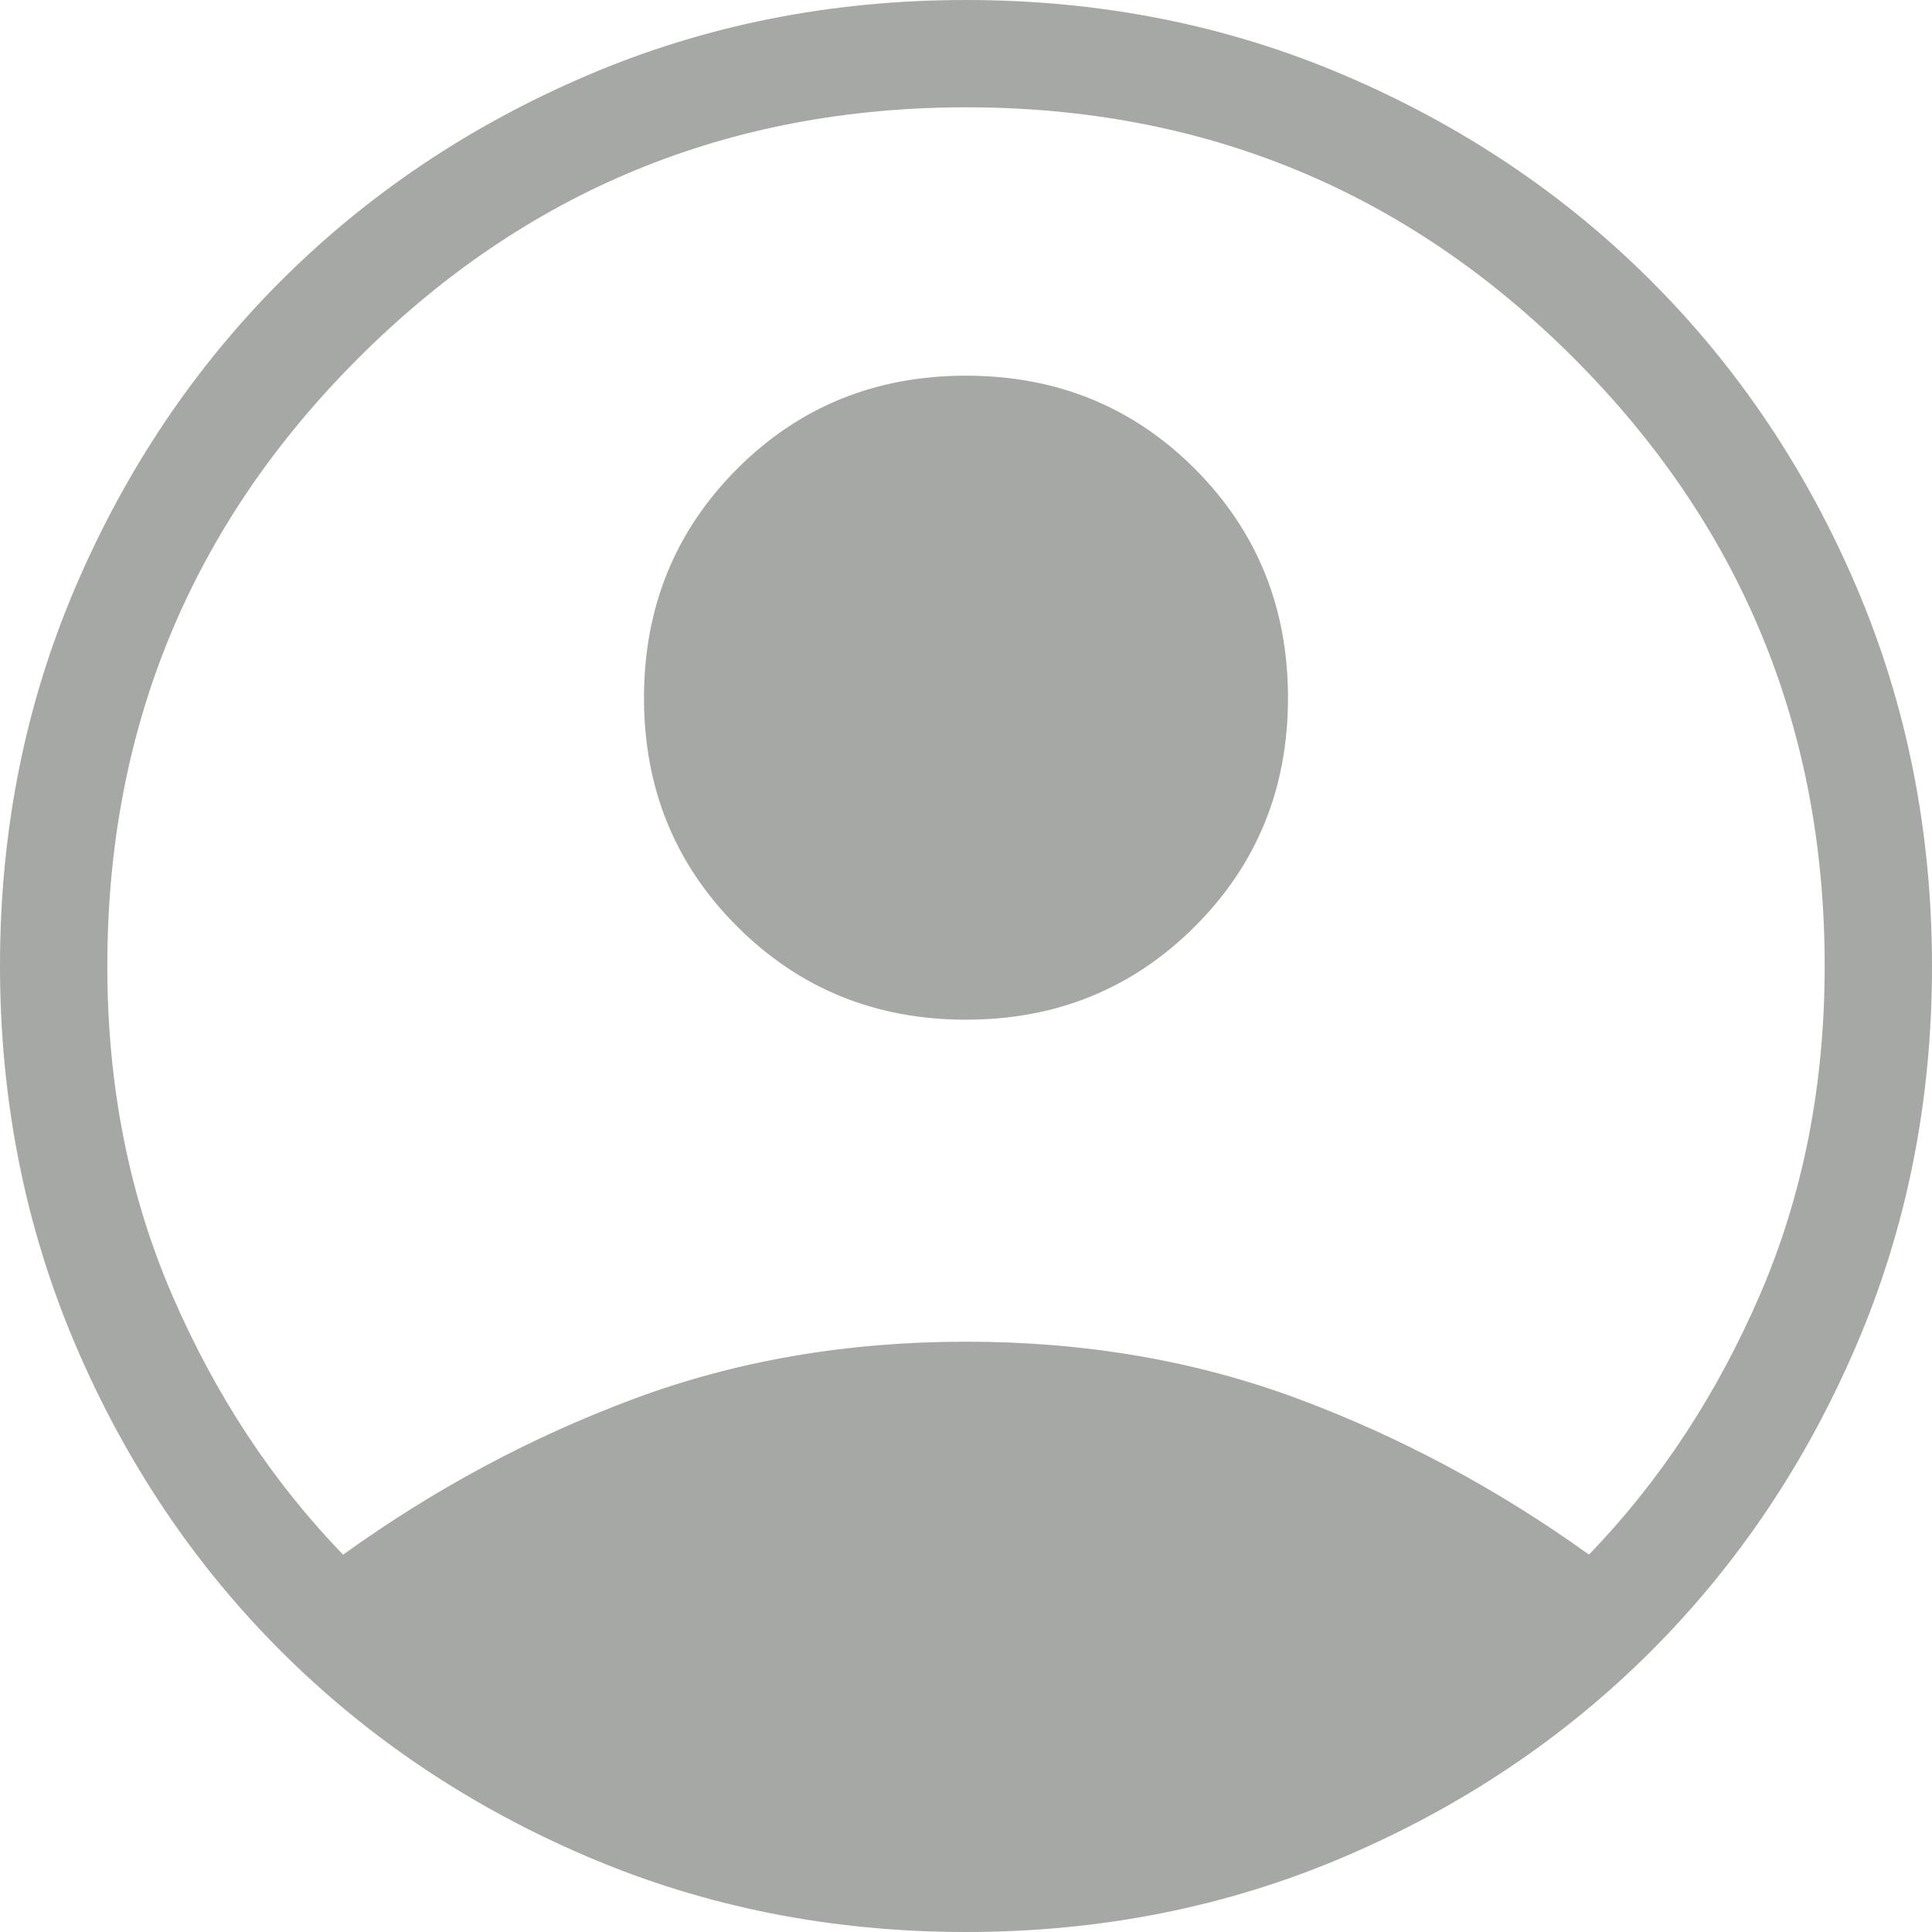
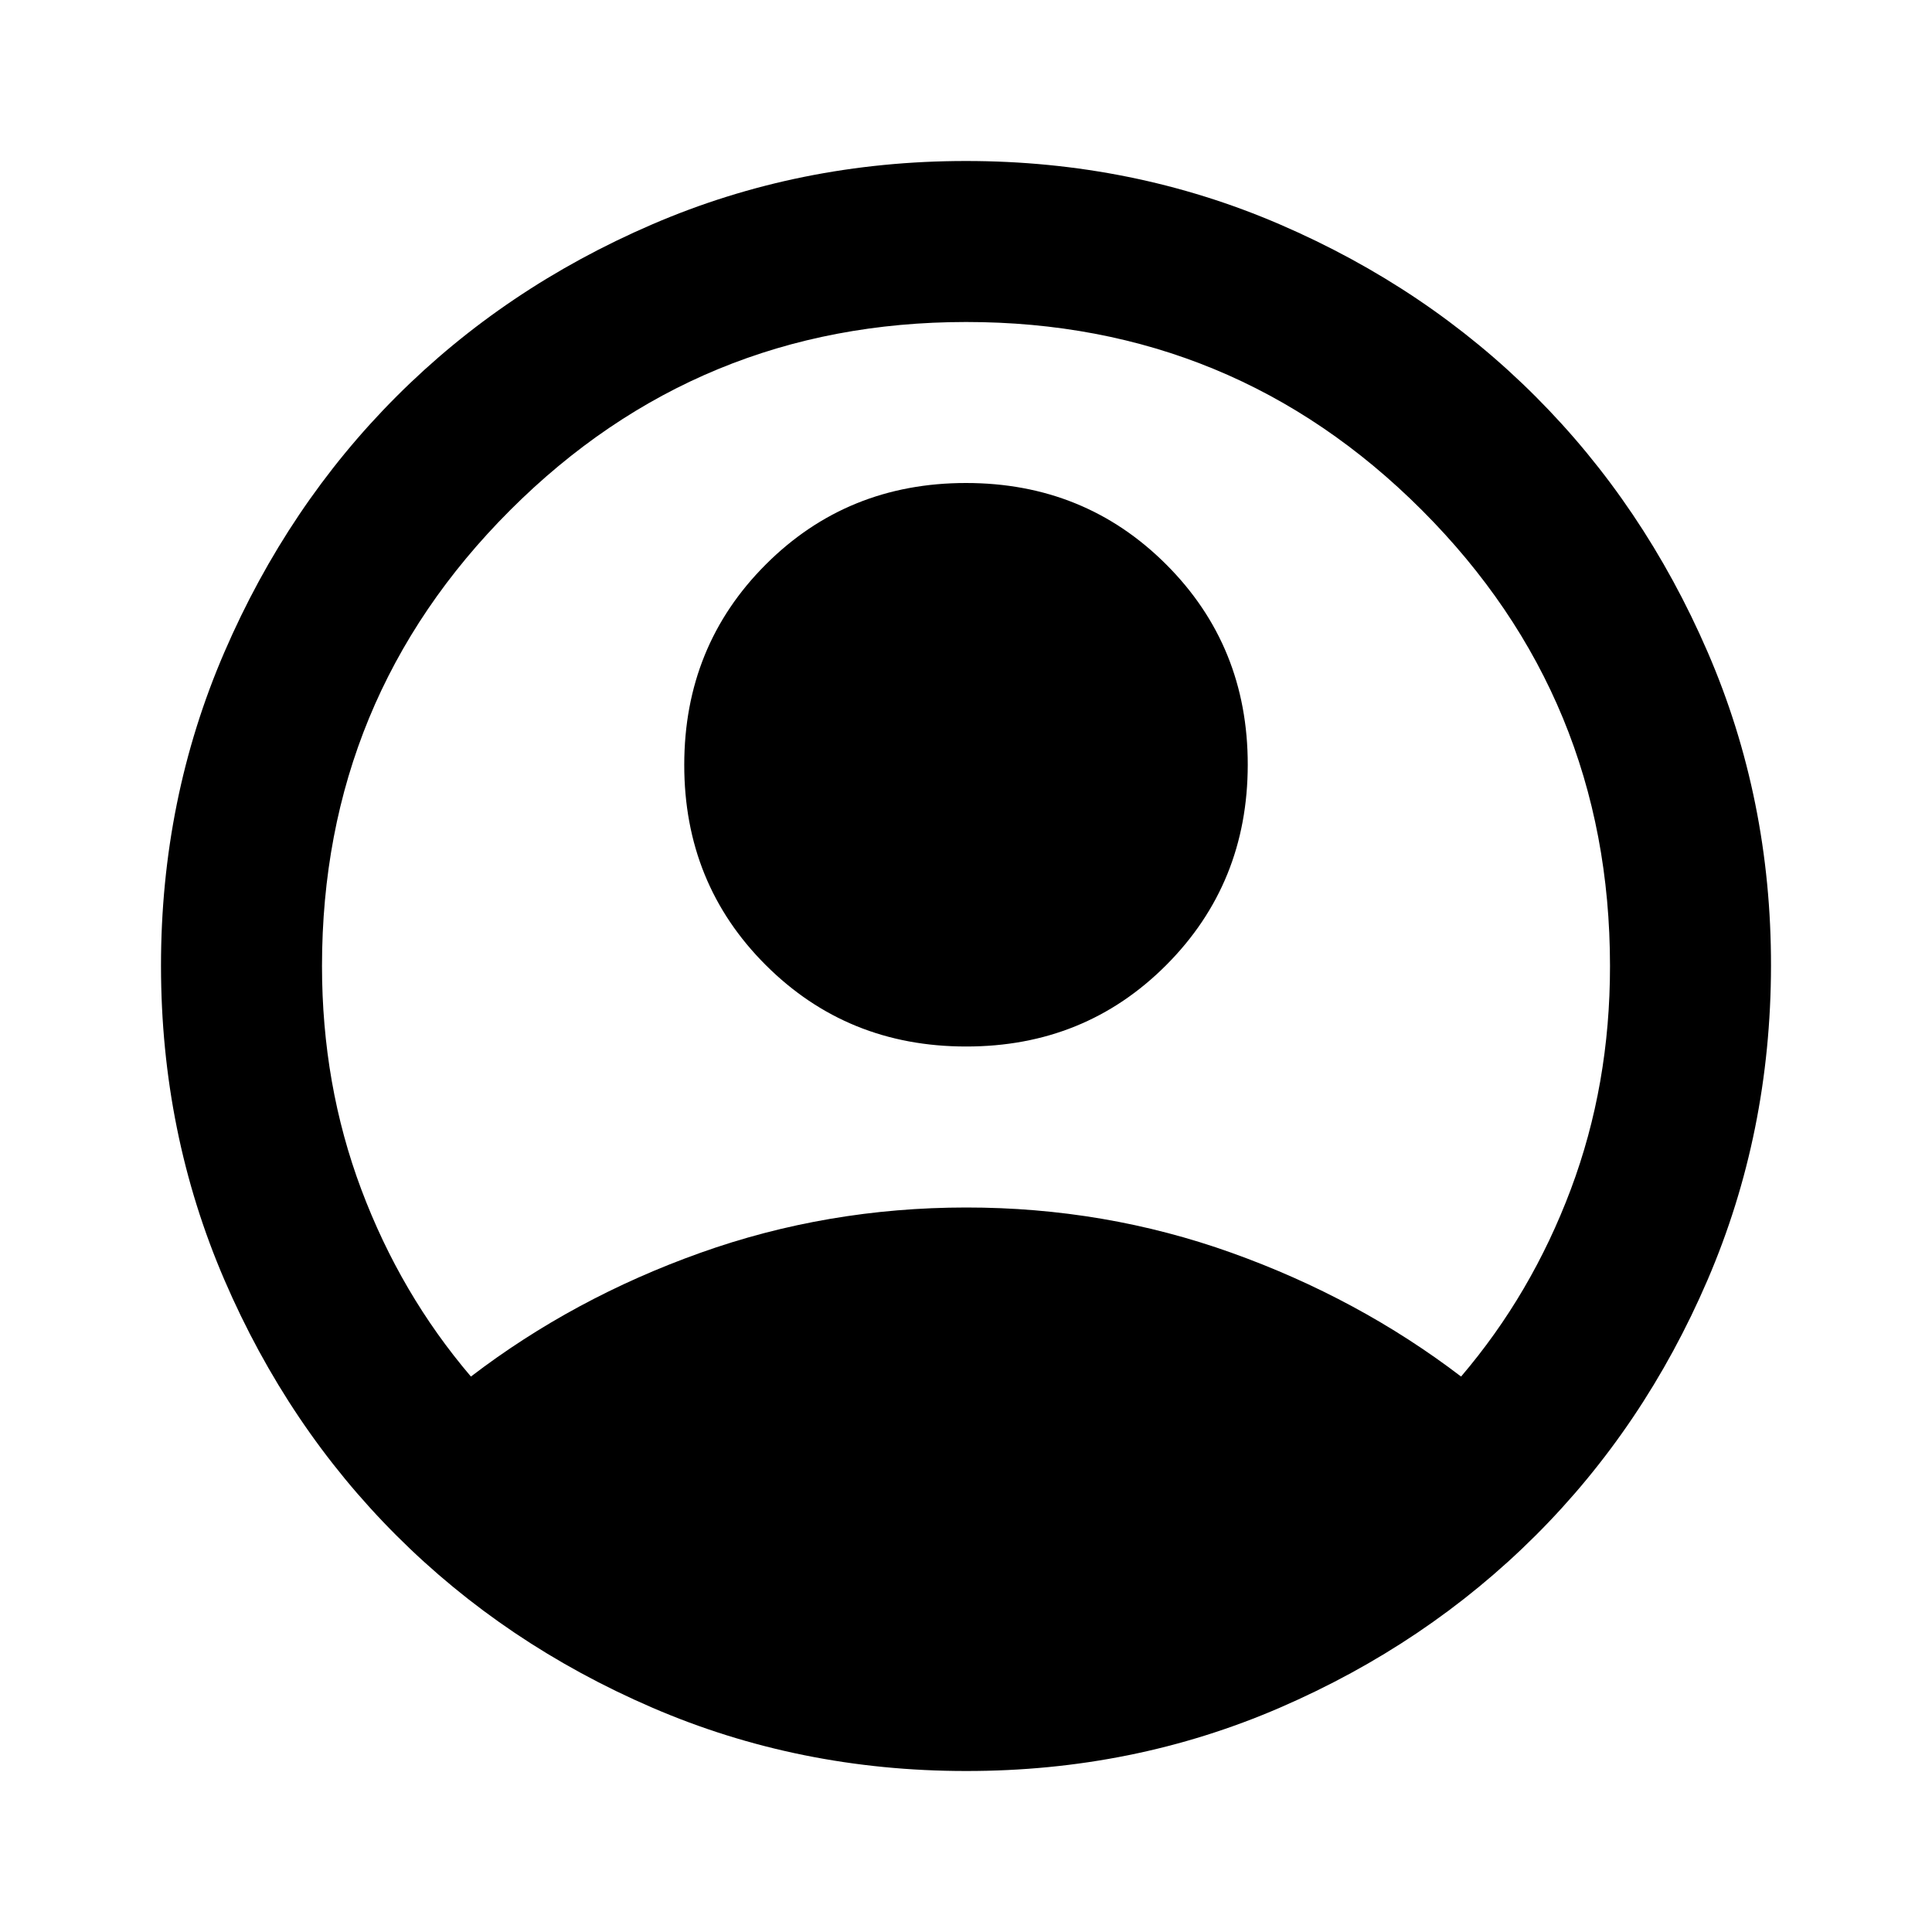
- <svg xmlns="http://www.w3.org/2000/svg" width="33" height="33" viewBox="0 0 33 33" fill="none">
-   <path d="M5.859 26.556C7.418 25.434 9.071 24.547 10.82 23.896C12.568 23.243 14.461 22.917 16.5 22.917C18.539 22.917 20.432 23.243 22.18 23.896C23.927 24.548 25.581 25.434 27.141 26.554C28.351 25.301 29.324 23.822 30.061 22.117C30.798 20.41 31.167 18.537 31.167 16.5C31.167 12.436 29.738 8.975 26.882 6.118C24.026 3.26 20.565 1.832 16.5 1.833C12.435 1.835 8.974 3.263 6.118 6.12C3.261 8.976 1.833 12.436 1.833 16.5C1.833 18.537 2.202 20.41 2.939 22.117C3.676 23.824 4.649 25.302 5.859 26.554M16.5 17.417C14.956 17.417 13.653 16.886 12.591 15.825C11.529 14.764 10.999 13.462 11 11.917C11.001 10.372 11.532 9.069 12.591 8.008C13.651 6.947 14.954 6.417 16.5 6.417C18.046 6.417 19.349 6.947 20.409 8.008C21.468 9.069 21.999 10.372 22 11.917C22.001 13.462 21.471 14.764 20.409 15.825C19.347 16.886 18.044 17.417 16.5 17.417ZM16.5 33C14.199 33 12.044 32.572 10.037 31.715C8.031 30.858 6.284 29.687 4.798 28.202C3.312 26.717 2.141 24.971 1.285 22.962C0.43 20.954 0.001 18.8 2.60787e-06 16.5C-0.001 14.2 0.427 12.046 1.285 10.037C2.143 8.029 3.314 6.283 4.798 4.798C6.284 3.313 8.031 2.142 10.037 1.285C12.044 0.428 14.199 0 16.5 0C18.801 0 20.956 0.428 22.962 1.285C24.969 2.142 26.716 3.313 28.202 4.798C29.688 6.283 30.859 8.029 31.715 10.037C32.57 12.046 32.999 14.2 33 16.5C33.001 18.8 32.573 20.954 31.715 22.962C30.857 24.971 29.686 26.717 28.202 28.202C26.716 29.687 24.969 30.858 22.962 31.715C20.956 32.572 18.801 33 16.5 33Z" fill="#A5A8A5" />
+ <svg xmlns="http://www.w3.org/2000/svg" width="24" height="24" viewBox="0 0 24 24">
+   <path fill="currentColor" d="M5.85 17.1q1.275-.975 2.85-1.537T12 15t3.3.563t2.85 1.537q.875-1.025 1.363-2.325T20 12q0-3.325-2.337-5.663T12 4T6.337 6.338T4 12q0 1.475.488 2.775T5.85 17.1M12 13q-1.475 0-2.488-1.012T8.5 9.5t1.013-2.488T12 6t2.488 1.013T15.5 9.5t-1.012 2.488T12 13m0 9q-2.075 0-3.9-.788t-3.175-2.137T2.788 15.9T2 12t.788-3.9t2.137-3.175T8.1 2.788T12 2t3.9.788t3.175 2.137T21.213 8.1T22 12t-.788 3.9t-2.137 3.175t-3.175 2.138T12 22" />
</svg>
